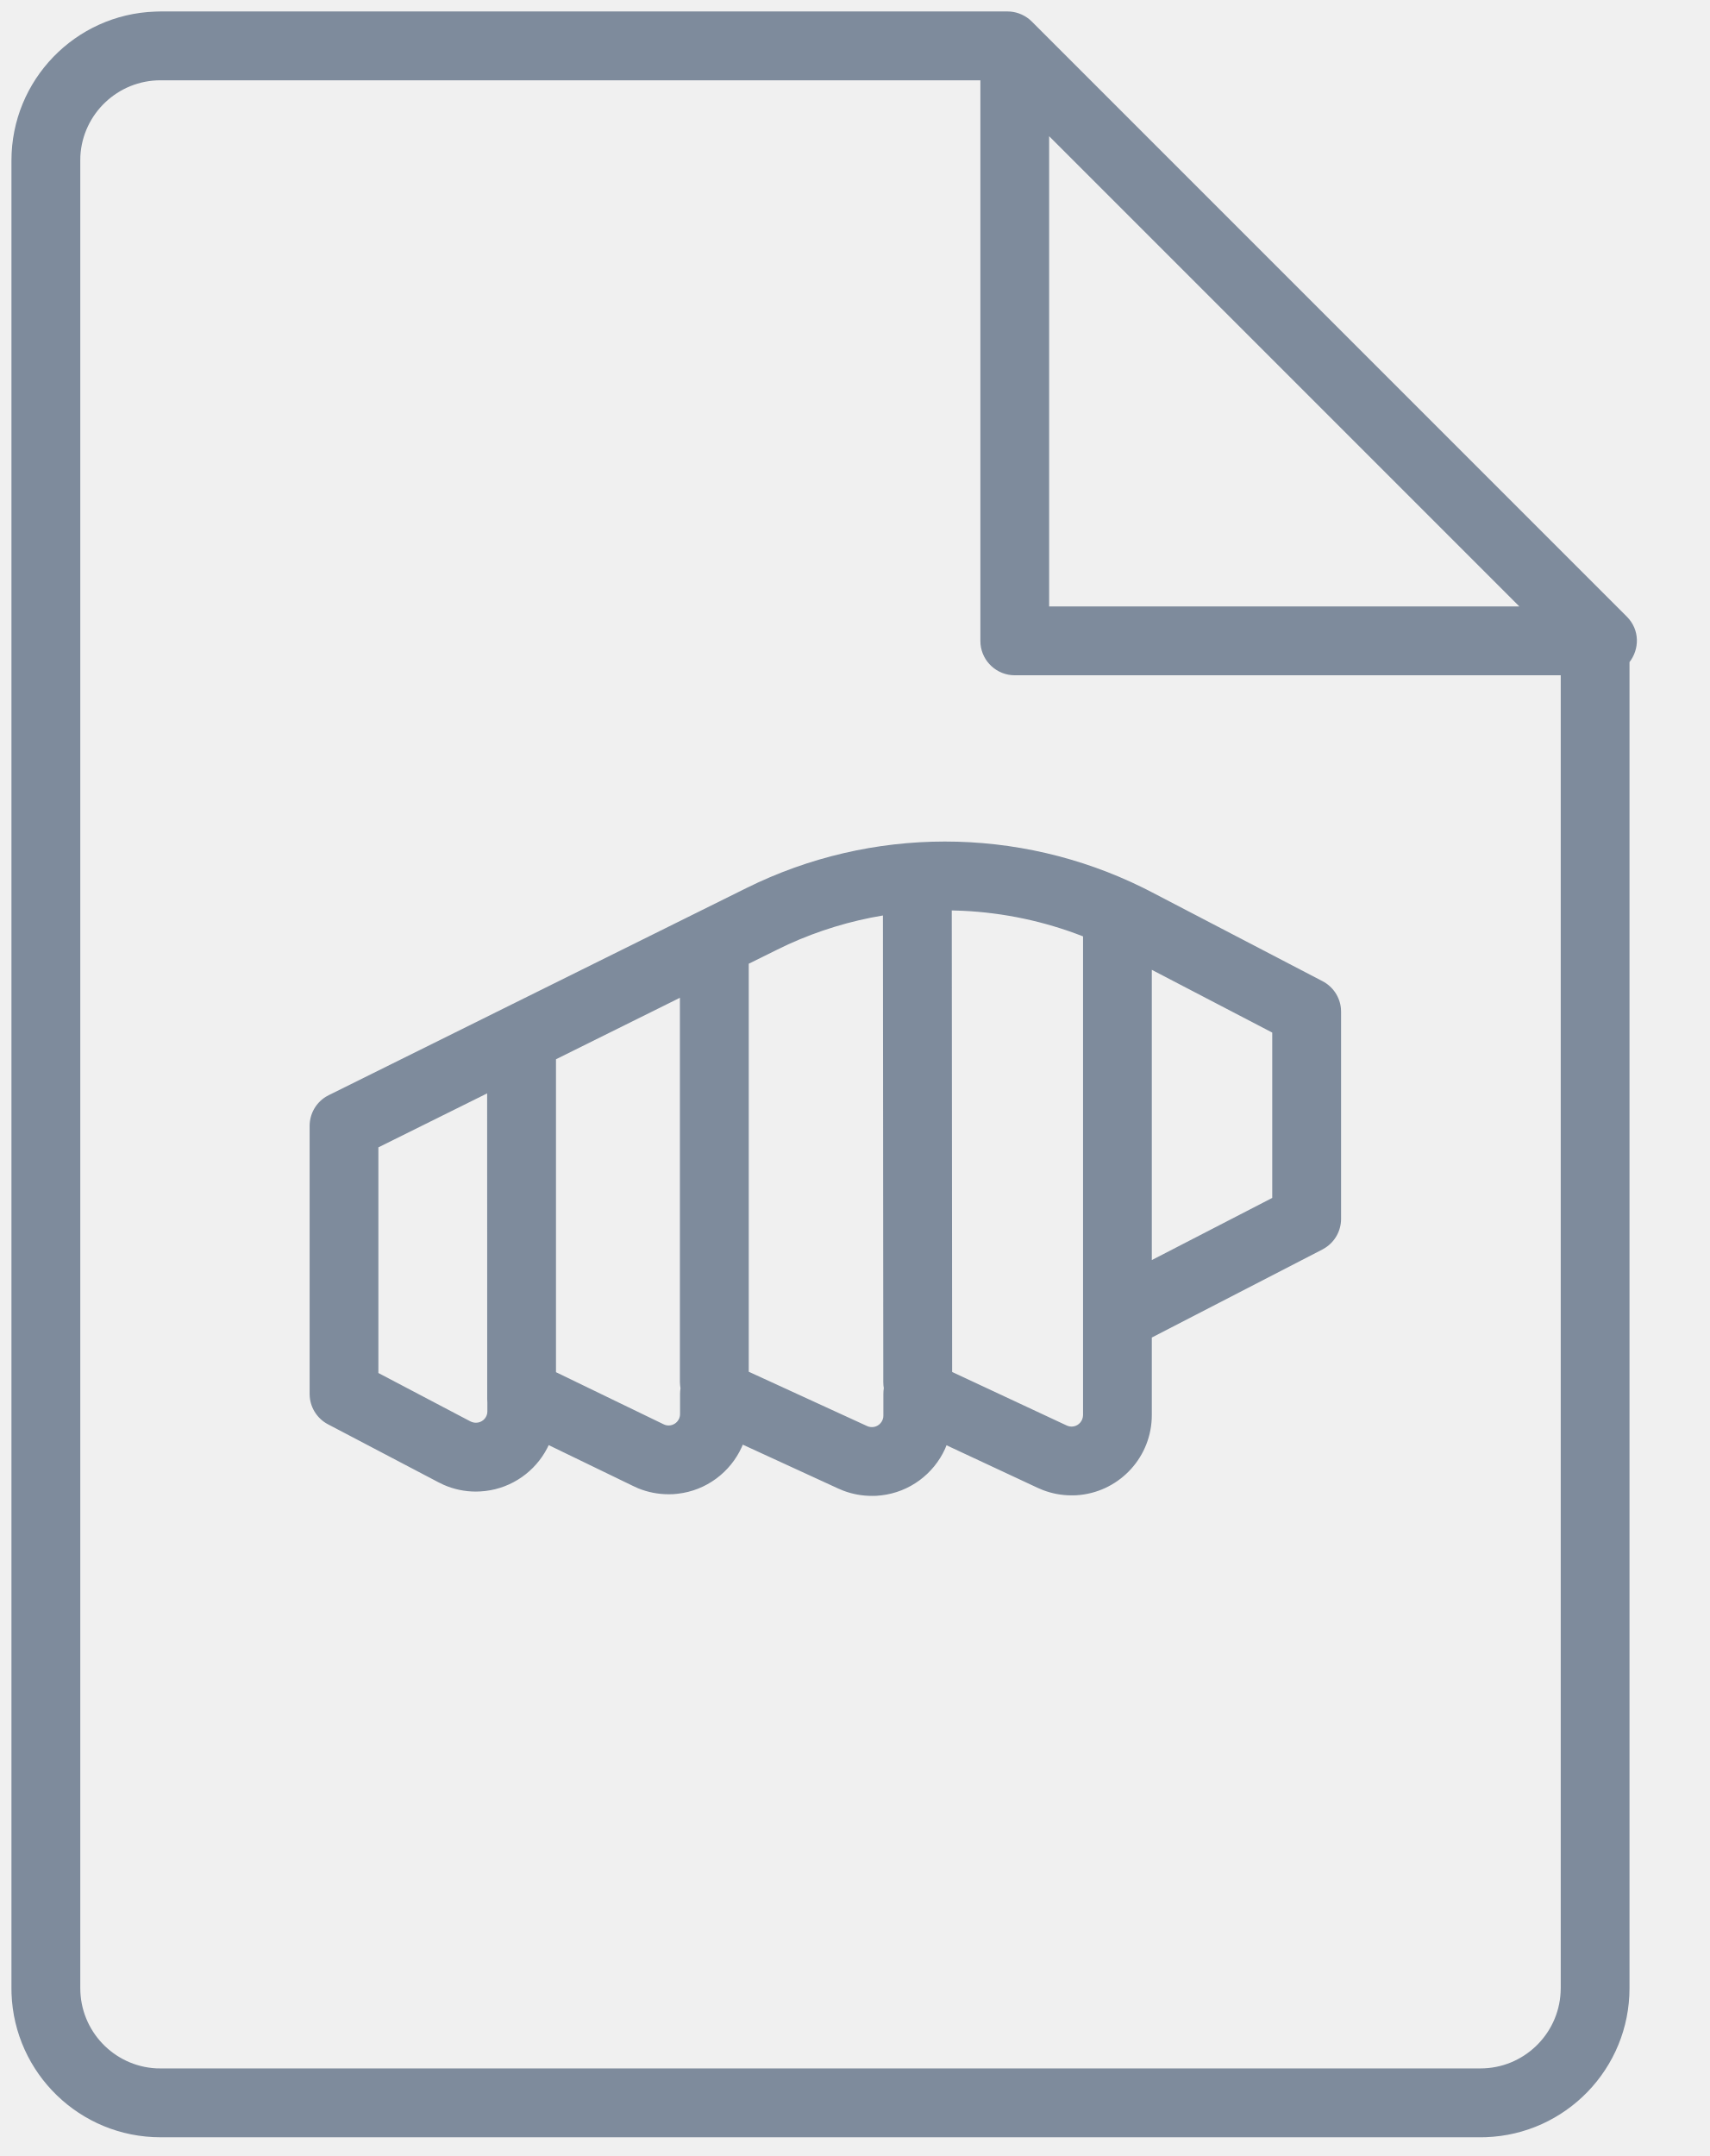
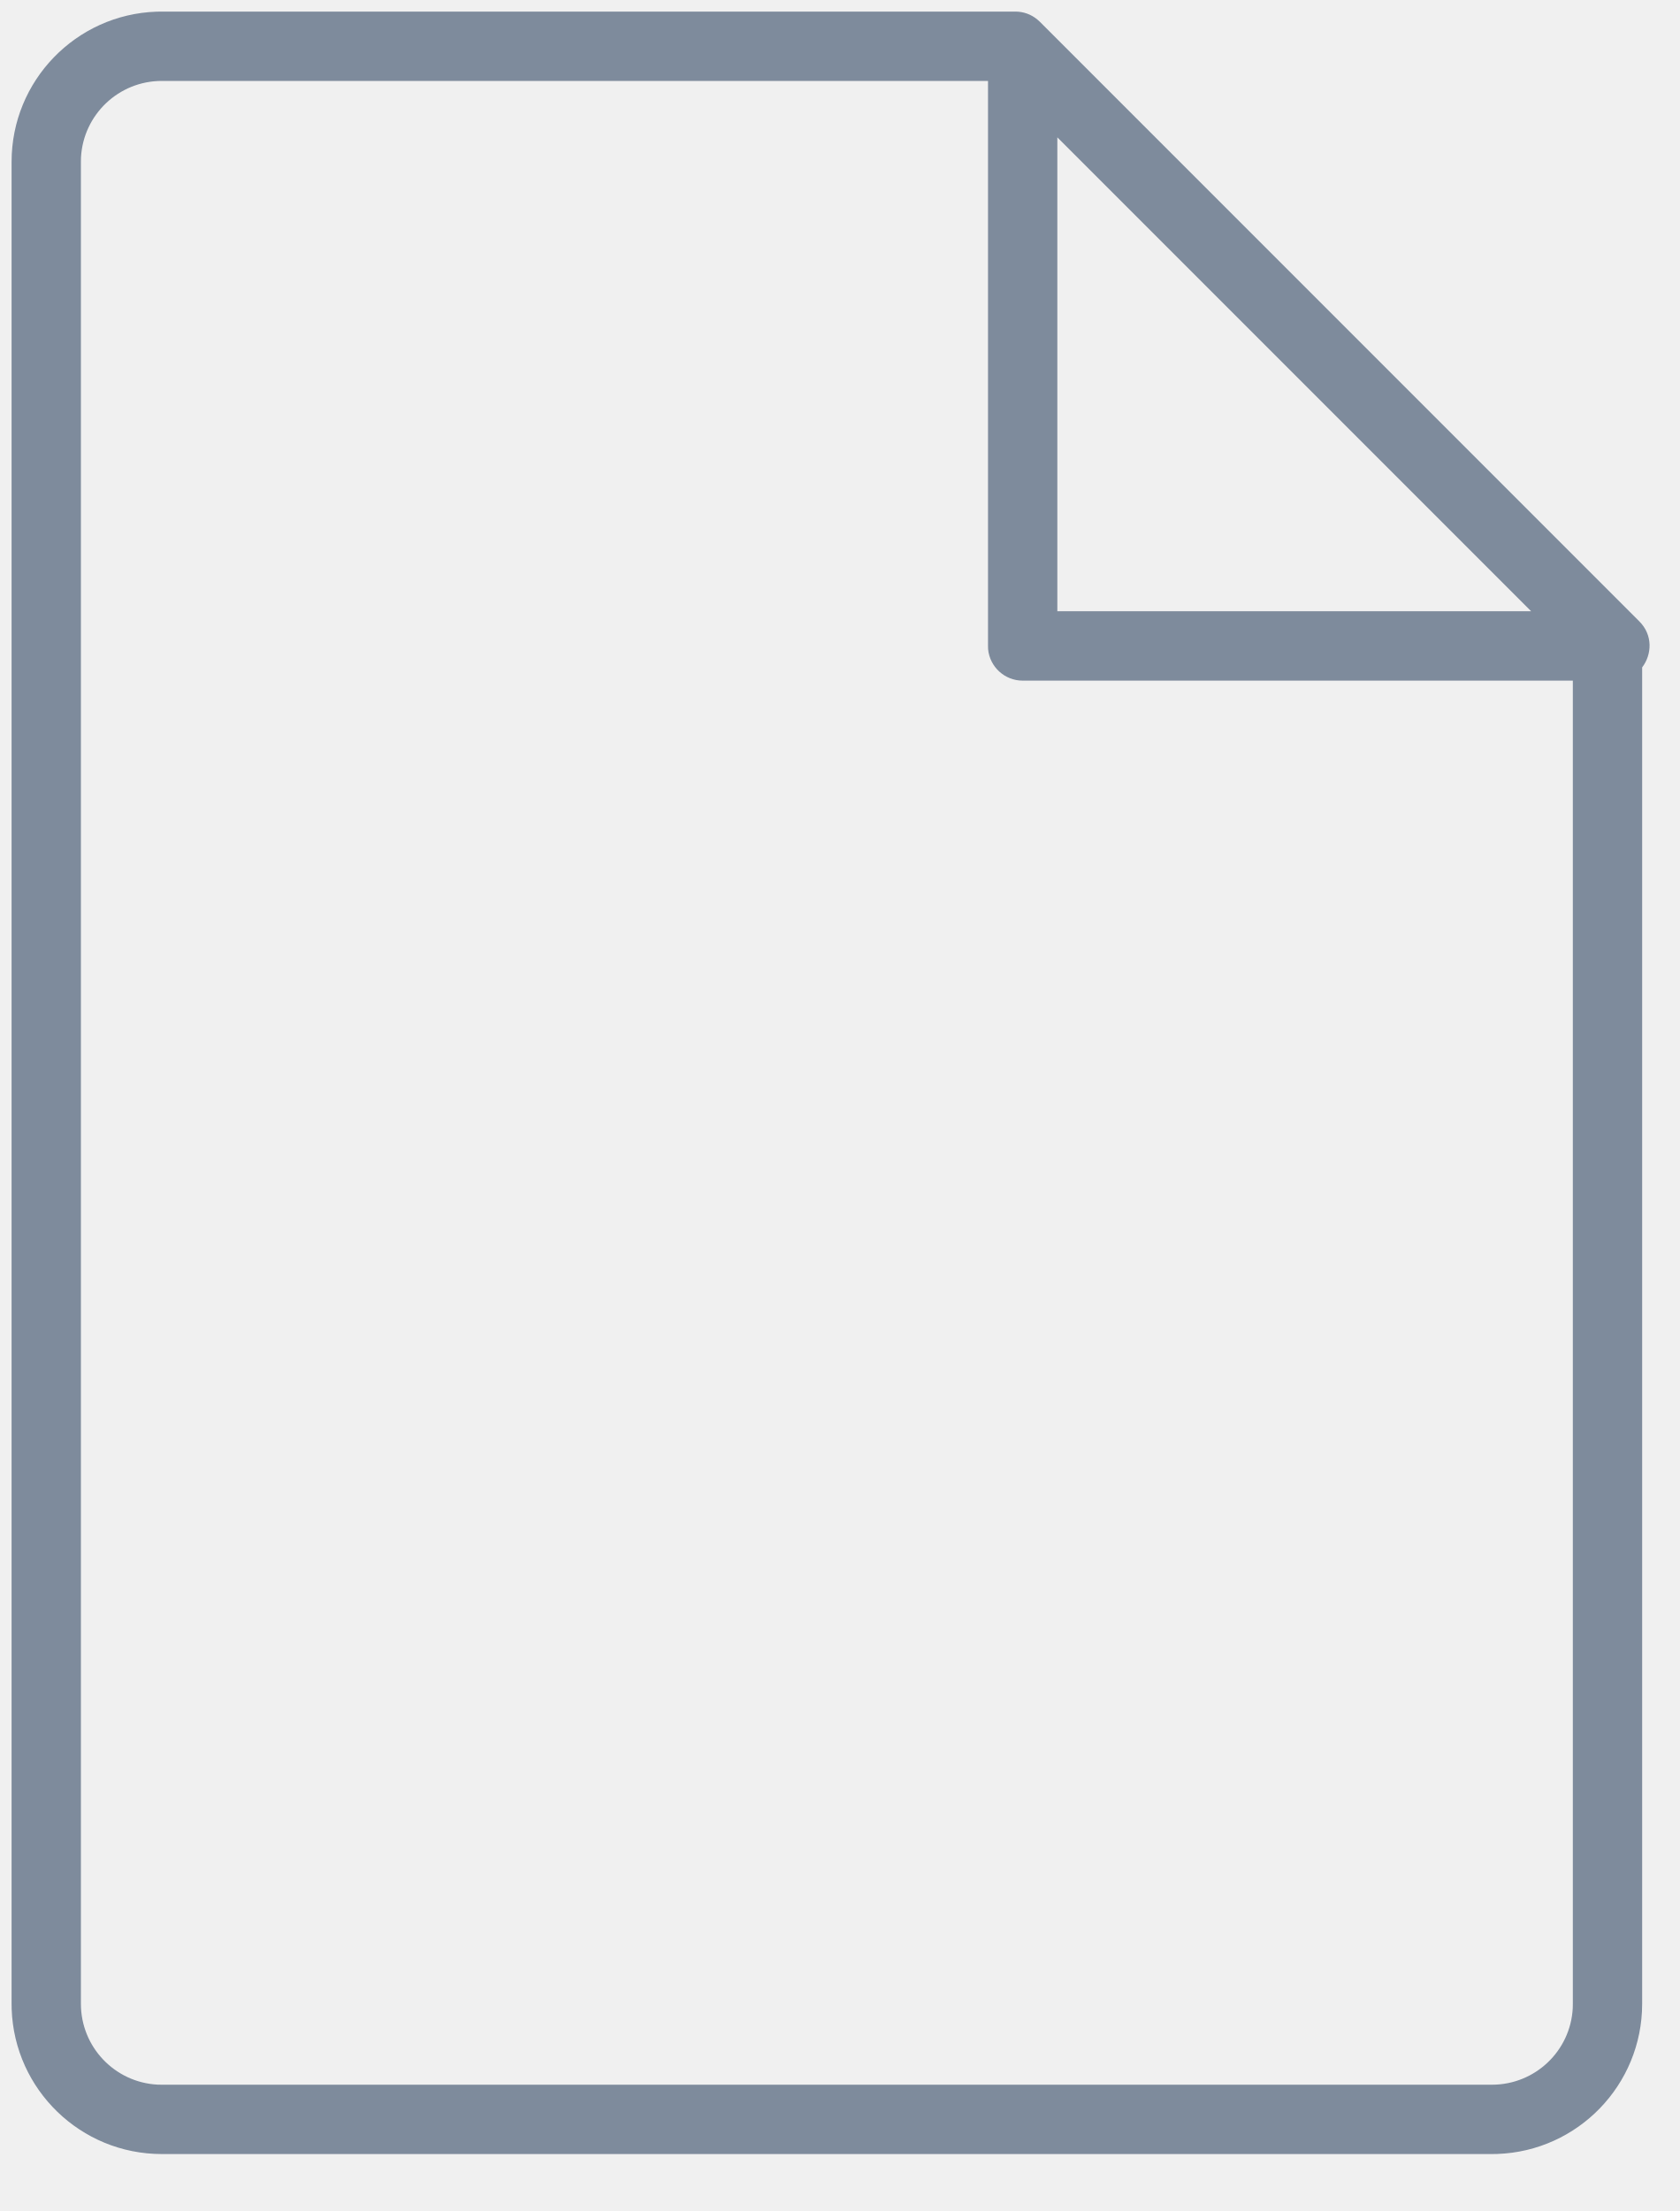
- <svg xmlns="http://www.w3.org/2000/svg" width="23" height="29" viewBox="0 0 23 29" fill="none">
+ <svg xmlns="http://www.w3.org/2000/svg" width="19" height="25" viewBox="0 0 19 25" fill="none">
  <g clip-path="url(#clip0)">
-     <path d="M21.883 8.293C22.064 8.474 22.053 8.734 21.92 8.906L21.92 26.742C21.92 27.826 21.061 28.709 19.987 28.747L19.915 28.748H2.159C1.076 28.748 0.193 27.889 0.155 26.814L0.154 26.742V2.16C0.154 1.076 1.013 0.193 2.087 0.156L2.159 0.154H13.553C13.66 0.154 13.763 0.192 13.846 0.259L13.88 0.29L21.883 8.293ZM13.188 1.08L2.159 1.08C1.583 1.08 1.112 1.532 1.081 2.1L1.08 2.16V26.742C1.08 27.319 1.531 27.79 2.1 27.821L2.159 27.822H19.915C20.491 27.822 20.962 27.37 20.993 26.802L20.995 26.742L20.995 9.083L13.65 9.083C13.41 9.083 13.212 8.899 13.19 8.665L13.188 8.62L13.188 1.08ZM10.041 11.945C11.723 11.111 13.696 11.112 15.376 11.941L15.492 12L17.791 13.198C17.931 13.271 18.024 13.41 18.038 13.565L18.04 13.608V16.395C18.04 16.553 17.959 16.7 17.827 16.784L17.79 16.806L15.494 17.991L15.494 19.034C15.494 19.591 15.073 20.049 14.532 20.108L14.474 20.113L14.415 20.114C14.283 20.114 14.153 20.09 14.03 20.043L13.957 20.012L12.732 19.44L12.713 19.488C12.559 19.826 12.236 20.071 11.853 20.114L11.788 20.12L11.729 20.121C11.599 20.121 11.471 20.098 11.35 20.053L11.278 20.023L9.992 19.432L9.978 19.465C9.824 19.803 9.502 20.048 9.118 20.092L9.053 20.098L8.994 20.099C8.854 20.099 8.716 20.072 8.587 20.02L8.523 19.991L7.381 19.438L7.361 19.479C7.2 19.79 6.892 20.012 6.53 20.055L6.461 20.061L6.402 20.063C6.252 20.063 6.104 20.032 5.968 19.972L5.9 19.939L4.412 19.158C4.273 19.085 4.181 18.946 4.167 18.791L4.165 18.749V15.146C4.165 14.984 4.248 14.836 4.384 14.752L4.422 14.731L10.041 11.945ZM11.877 12.314C11.442 12.386 11.014 12.516 10.604 12.702L10.452 12.775L10.072 12.963V18.451L11.665 19.182C11.678 19.188 11.692 19.192 11.707 19.194L11.729 19.196C11.805 19.196 11.867 19.141 11.881 19.069L11.883 19.042V18.749C11.883 18.722 11.885 18.696 11.889 18.671L11.884 18.636L11.882 18.591L11.877 12.314ZM12.803 12.246L12.808 18.454L14.349 19.174C14.363 19.18 14.377 19.185 14.392 19.187L14.415 19.189C14.49 19.189 14.553 19.134 14.566 19.062L14.569 19.034L14.569 12.595C14.049 12.392 13.503 12.277 12.953 12.251L12.803 12.246ZM9.146 13.421L7.479 14.248V18.457L8.927 19.158C8.941 19.165 8.956 19.17 8.971 19.172L8.994 19.174C9.07 19.174 9.133 19.119 9.146 19.047L9.148 19.019V18.749C9.148 18.723 9.15 18.698 9.154 18.674C9.152 18.662 9.15 18.649 9.149 18.636L9.146 18.591L9.146 13.421ZM6.553 14.707L5.09 15.433V18.468L6.33 19.12L6.353 19.129L6.377 19.135L6.402 19.137C6.478 19.137 6.541 19.083 6.554 19.011L6.556 18.983L6.556 18.866L6.554 18.821L6.553 14.707ZM15.494 13.045V16.949L17.114 16.113V13.889L15.494 13.045ZM14.113 1.832V8.157L20.438 8.157L14.113 1.832Z" fill="#7E8B9C" />
+     <path d="M18.54 7.026C18.694 7.179 18.684 7.4 18.572 7.546L18.572 22.657C18.572 23.575 17.844 24.323 16.934 24.355L16.873 24.356H1.83C0.912 24.356 0.164 23.628 0.132 22.718L0.131 22.657V1.83C0.131 0.912 0.859 0.164 1.769 0.132L1.83 0.131H11.483C11.574 0.131 11.661 0.162 11.731 0.22L11.76 0.246L18.54 7.026ZM11.174 0.915L1.83 0.915C1.341 0.915 0.942 1.298 0.916 1.78L0.915 1.83V22.657C0.915 23.146 1.298 23.545 1.78 23.571L1.83 23.572H16.873C17.362 23.572 17.761 23.19 17.787 22.708L17.788 22.657L17.788 7.696L11.566 7.696C11.362 7.696 11.194 7.54 11.175 7.341L11.174 7.304L11.174 0.915ZM11.958 1.553V6.911L17.316 6.911L11.958 1.553Z" fill="#7E8B9C" />
  </g>
  <defs>
    <clipPath id="clip0">
-       <rect width="22.213" height="29" fill="white" />
+       <rect width="18.82" height="24.57" fill="white" />
    </clipPath>
  </defs>
</svg>
